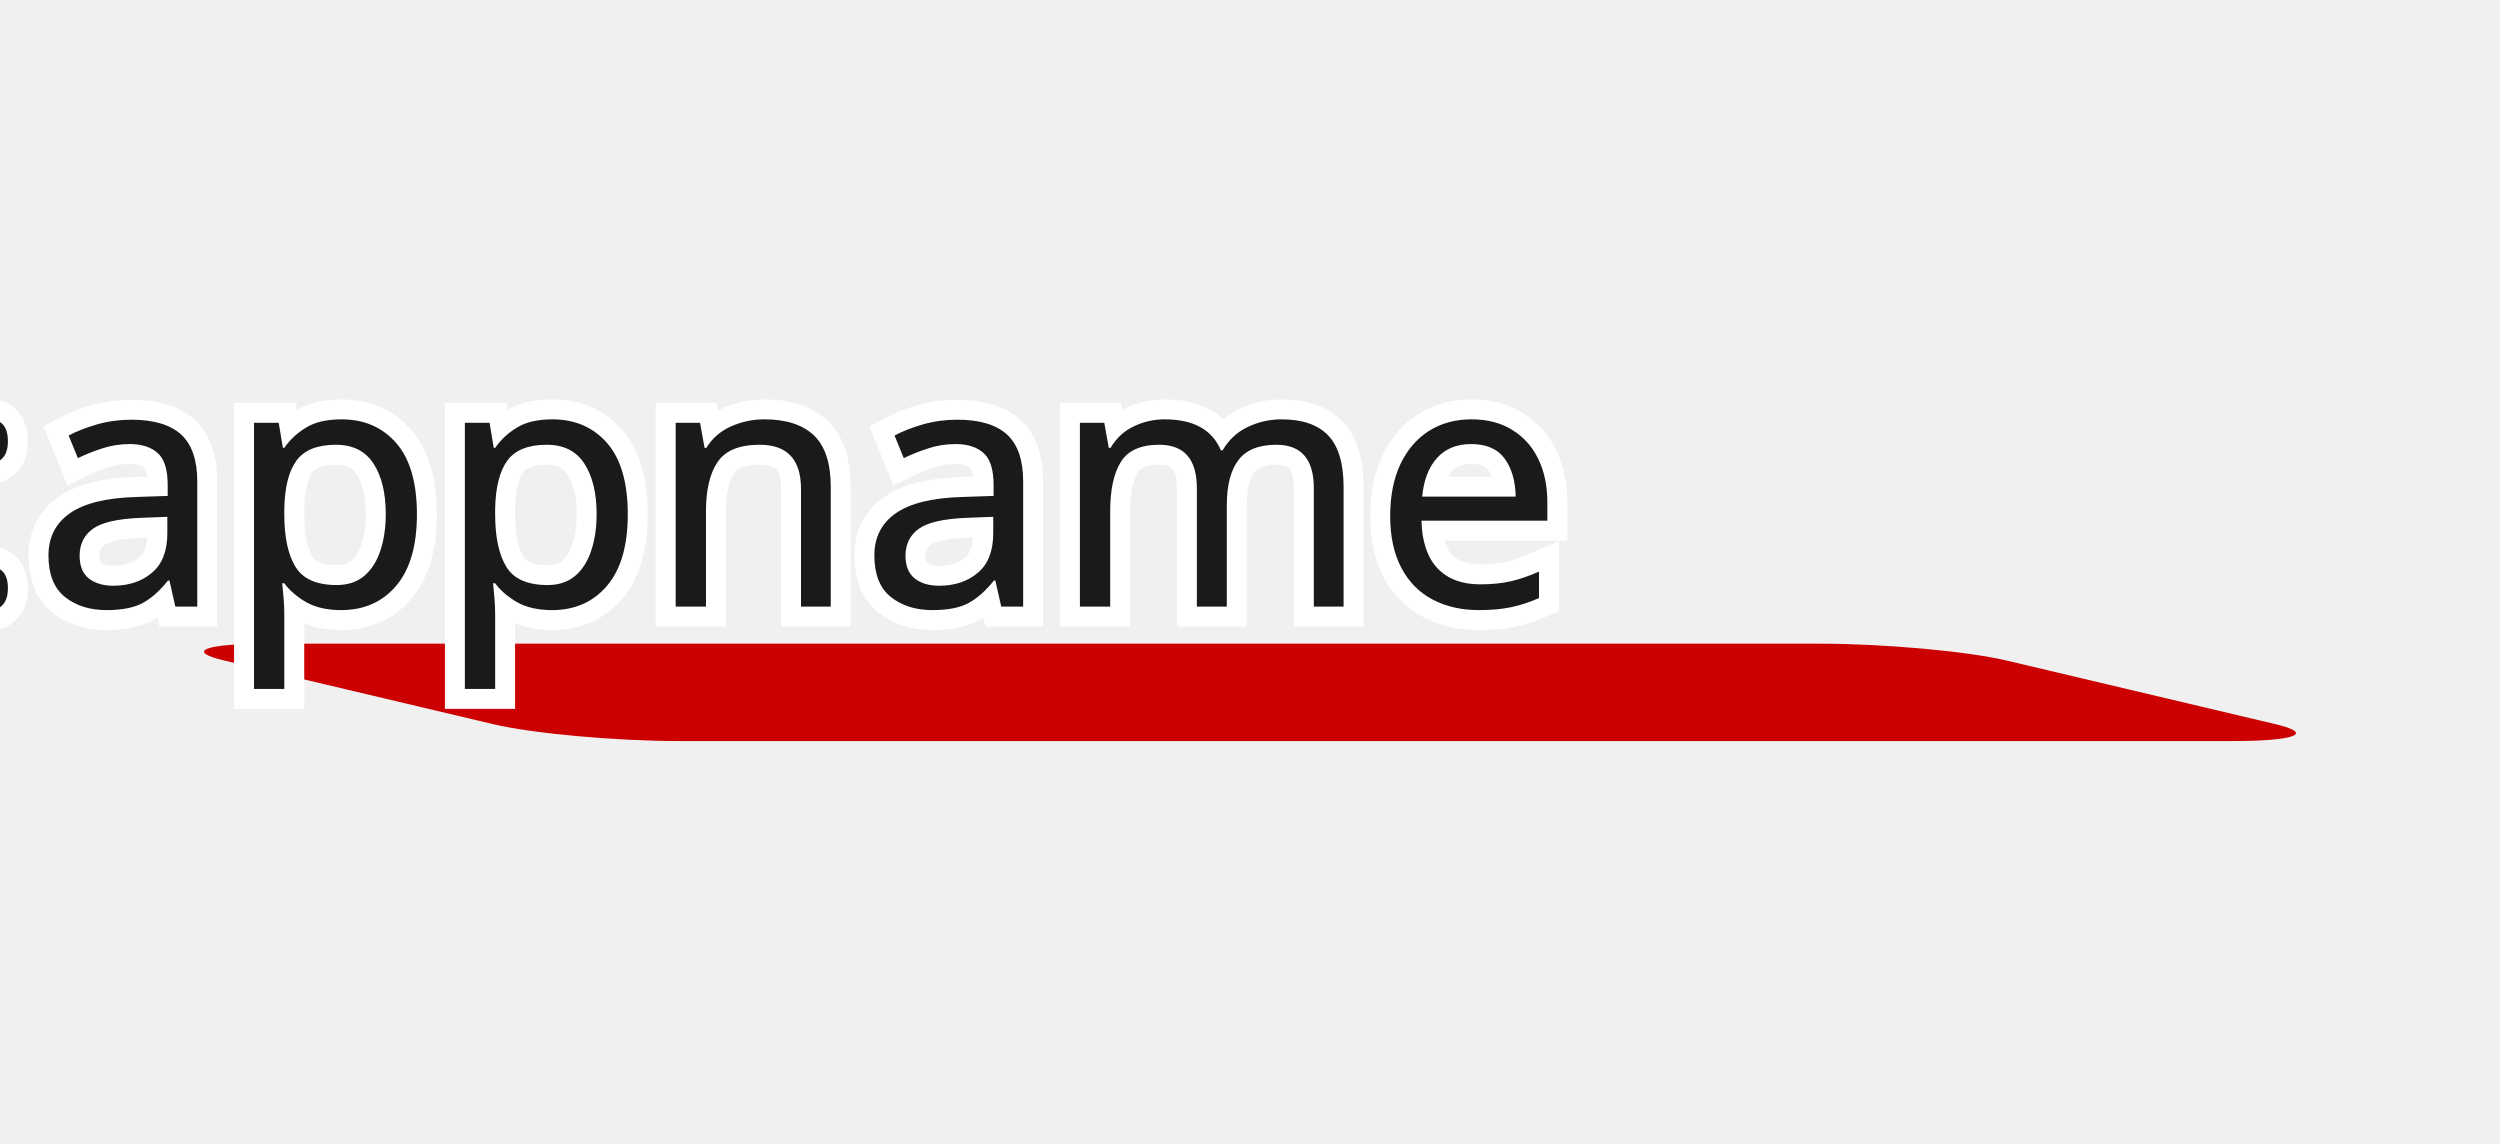
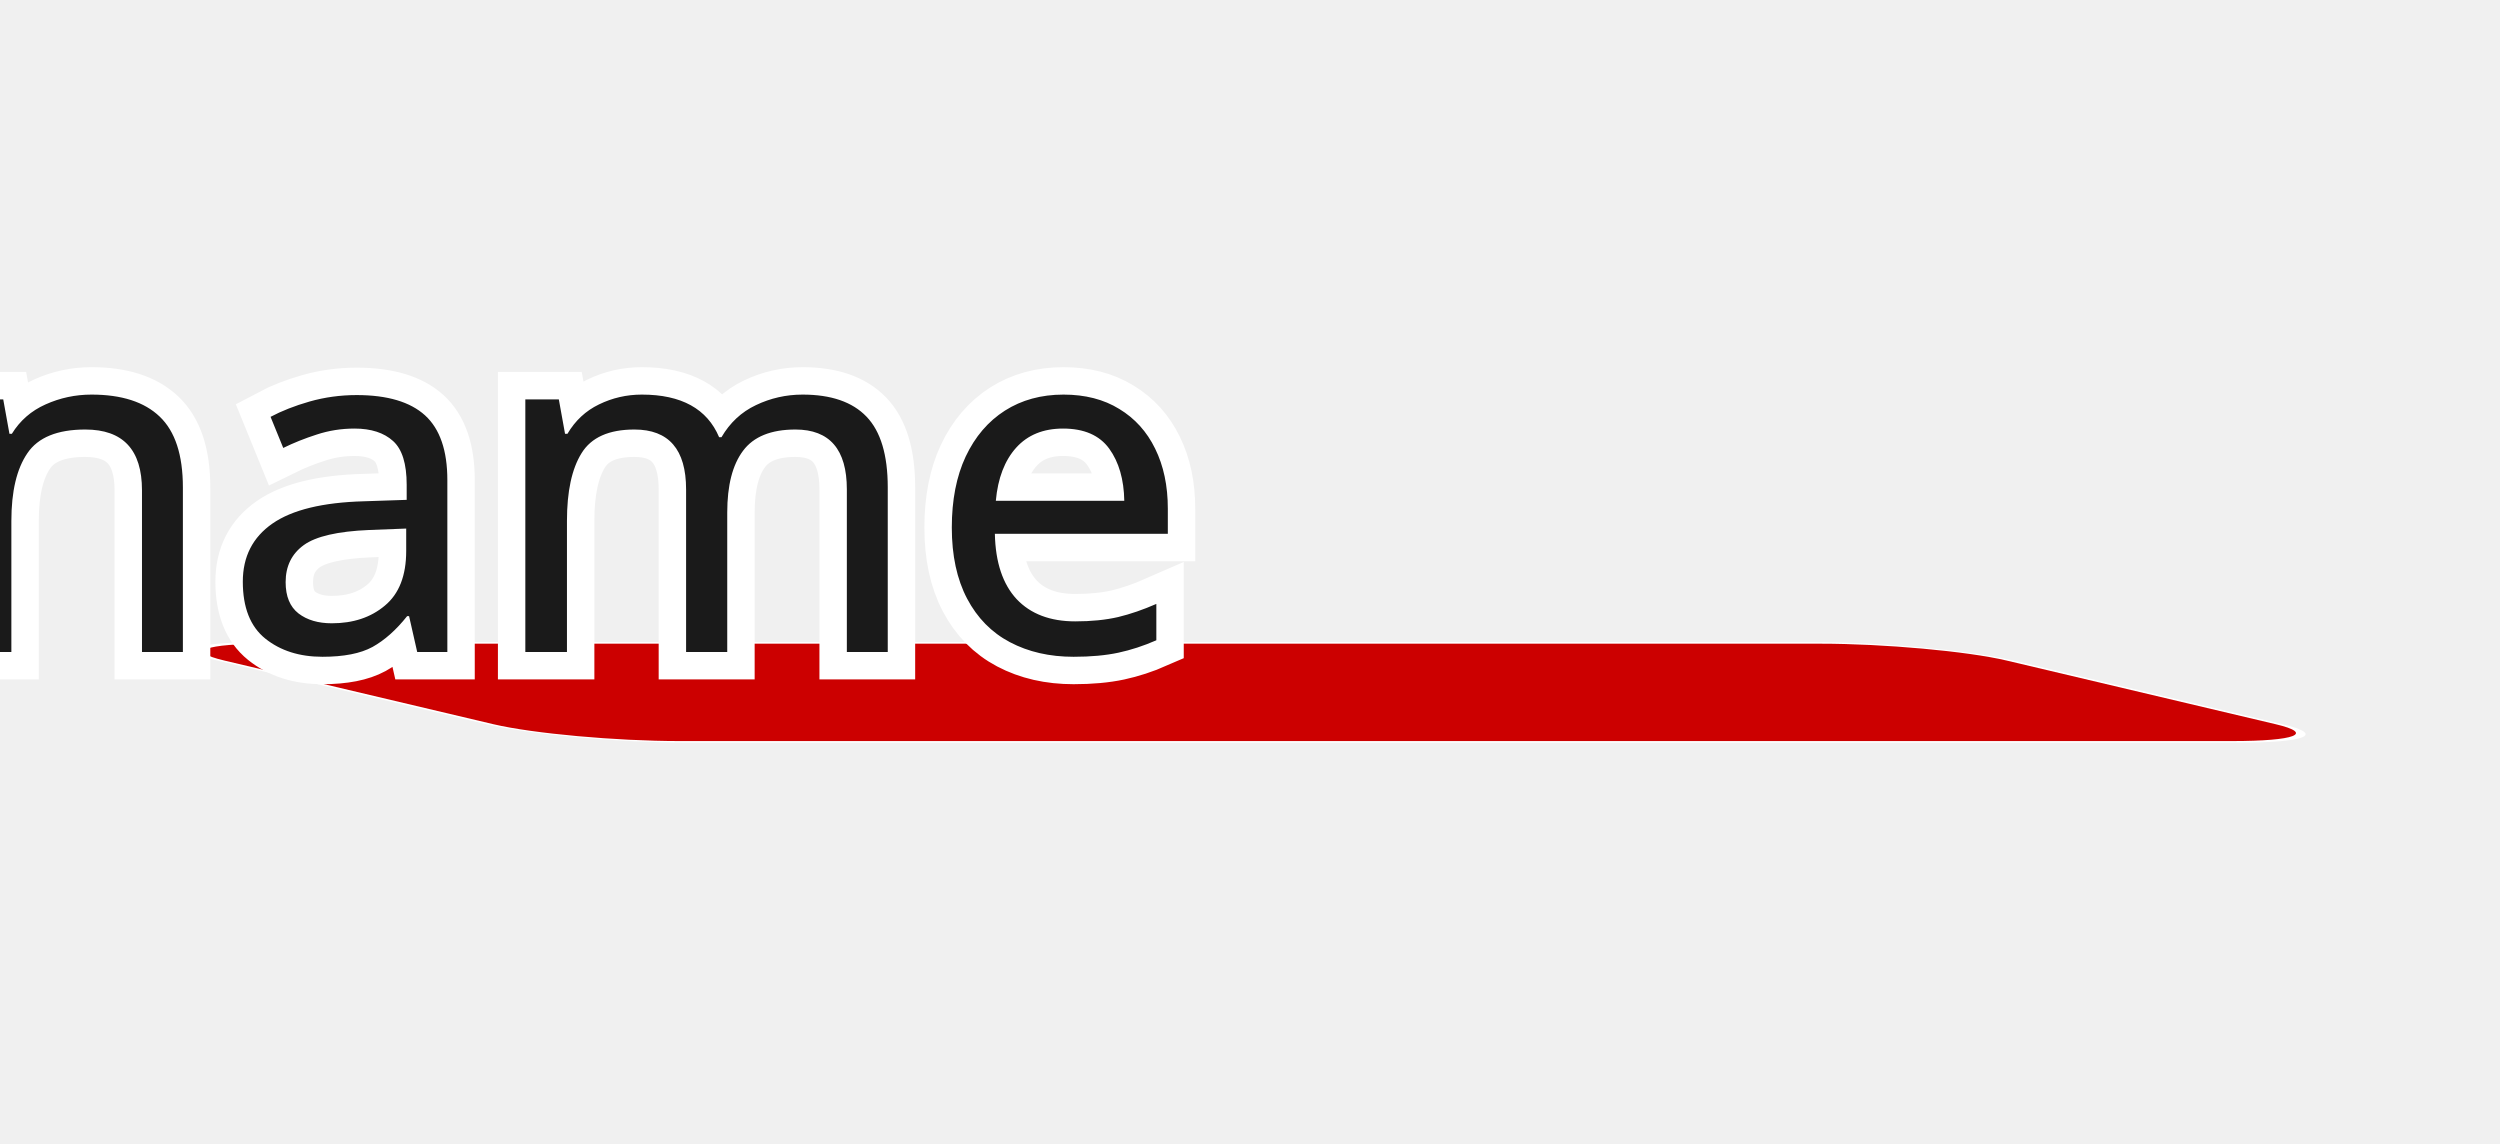
<svg xmlns="http://www.w3.org/2000/svg" version="1.1" id="svg26090" width="940" height="430" viewBox="0 0 940 430">
  <defs id="defs26094">
    <rect x="-178.413" y="-105.933" width="1706.076" height="1147.141" id="rect1416" />
    <rect x="730.827" y="570.767" width="291.514" height="48.359" id="rect29159" />
    <rect x="676.339" y="519.003" width="251.328" height="48.359" id="rect29116" />
    <clipPath clipPathUnits="userSpaceOnUse" id="clipPath26196">
      <path d="M 0,595.276 H 841.89 V 0 H 0 Z" id="path26194" />
    </clipPath>
    <clipPath clipPathUnits="userSpaceOnUse" id="clipPath26260">
      <path d="m 398.756,525.989 h 33.431 v -33.431 h -33.431 z" id="path26258" />
    </clipPath>
    <clipPath clipPathUnits="userSpaceOnUse" id="clipPath26280">
      <path d="m 351.519,373.125 h 18.666 v -18.666 h -18.666 z" id="path26278" />
    </clipPath>
    <clipPath clipPathUnits="userSpaceOnUse" id="clipPath26310">
      <path d="m 252.14,120.778 h 33.431 V 87.347 H 252.14 Z" id="path26308" />
    </clipPath>
    <clipPath clipPathUnits="userSpaceOnUse" id="clipPath26330">
      <path d="m 352.491,120.778 h 33.431 V 87.347 h -33.431 z" id="path26328" />
    </clipPath>
    <clipPath clipPathUnits="userSpaceOnUse" id="clipPath26360">
      <path d="M 51.438,120.778 H 84.869 V 87.347 H 51.438 Z" id="path26358" />
    </clipPath>
    <clipPath clipPathUnits="userSpaceOnUse" id="clipPath26380">
      <path d="M 151.789,120.778 H 185.22 V 87.347 h -33.431 z" id="path26378" />
    </clipPath>
    <clipPath clipPathUnits="userSpaceOnUse" id="clipPath26448">
      <path d="m 261.135,533.52 h 33.431 v -33.431 h -33.431 z" id="path26446" />
    </clipPath>
    <clipPath clipPathUnits="userSpaceOnUse" id="clipPath26818">
      <path d="M -80.906,499.695 H 760.984 V -95.581 H -80.906 Z" id="path26820" style="stroke-width:1" />
    </clipPath>
    <clipPath clipPathUnits="userSpaceOnUse" id="clipPath26829">
      <path d="m -314.415,494.283 h 841.89 v -595.276 H -314.415 Z" id="path26831" style="stroke-width:1" />
    </clipPath>
    <clipPath clipPathUnits="userSpaceOnUse" id="clipPath26835">
      <path d="M -281.607,499.695 H 560.283 V -95.581 H -281.607 Z" id="path26837" style="stroke-width:1" />
    </clipPath>
    <clipPath clipPathUnits="userSpaceOnUse" id="clipPath26846">
      <path d="m -113.925,494.283 h 841.89 v -595.276 H -113.925 Z" id="path26848" style="stroke-width:1" />
    </clipPath>
    <clipPath clipPathUnits="userSpaceOnUse" id="clipPath26852">
      <path d="m -113.925,494.283 h 841.89 v -595.276 H -113.925 Z" id="path26854" style="stroke-width:1" />
    </clipPath>
    <clipPath clipPathUnits="userSpaceOnUse" id="clipPath26858">
      <path d="M -381.959,499.695 H 459.932 V -95.581 H -381.959 Z" id="path26860" style="stroke-width:1" />
    </clipPath>
    <clipPath clipPathUnits="userSpaceOnUse" id="clipPath26869">
      <path d="m -367.972,236.22 h 841.89 v -595.276 H -367.972 Z" id="path26871" style="stroke-width:1" />
    </clipPath>
    <clipPath clipPathUnits="userSpaceOnUse" id="clipPath26880">
      <path d="m -314.415,494.283 h 841.89 v -595.276 H -314.415 Z" id="path26882" style="stroke-width:1" />
    </clipPath>
    <clipPath clipPathUnits="userSpaceOnUse" id="clipPath26886">
      <path d="M -181.256,499.695 H 660.634 V -95.581 H -181.256 Z" id="path26888" style="stroke-width:1" />
    </clipPath>
    <clipPath clipPathUnits="userSpaceOnUse" id="clipPath26897">
      <path d="m -411.038,243.172 h 841.89 v -595.276 H -411.038 Z" id="path26899" style="stroke-width:1" />
    </clipPath>
    <clipPath clipPathUnits="userSpaceOnUse" id="clipPath26903">
      <path d="m -424.497,233.567 h 841.89 v -595.276 H -424.497 Z" id="path26905" style="stroke-width:1" />
    </clipPath>
    <clipPath clipPathUnits="userSpaceOnUse" id="clipPath26909">
      <path d="m -444.586,243.172 h 841.89 v -595.276 H -444.586 Z" id="path26911" style="stroke-width:1" />
    </clipPath>
    <clipPath clipPathUnits="userSpaceOnUse" id="clipPath26915">
      <path d="m -447.26,227.325 h 841.89 v -595.276 H -447.26 Z" id="path26917" style="stroke-width:1" />
    </clipPath>
    <clipPath clipPathUnits="userSpaceOnUse" id="clipPath26921">
      <path d="m -475.209,235.216 h 841.89 v -595.276 H -475.209 Z" id="path26923" style="stroke-width:1" />
    </clipPath>
    <clipPath clipPathUnits="userSpaceOnUse" id="clipPath26927">
      <path d="m -390.932,240.456 h 841.89 v -595.276 H -390.932 Z" id="path26929" style="stroke-width:1" />
    </clipPath>
    <clipPath clipPathUnits="userSpaceOnUse" id="clipPath26933">
      <path d="m -399.821,143.283 h 841.89 v -595.276 H -399.821 Z" id="path26935" style="stroke-width:1" />
    </clipPath>
    <clipPath clipPathUnits="userSpaceOnUse" id="clipPath26939">
      <path d="m -413.281,133.677 h 841.89 v -595.276 H -413.281 Z" id="path26941" style="stroke-width:1" />
    </clipPath>
    <clipPath clipPathUnits="userSpaceOnUse" id="clipPath26945">
      <path d="m -433.369,143.283 h 841.89 v -595.276 H -433.369 Z" id="path26947" style="stroke-width:1" />
    </clipPath>
    <clipPath clipPathUnits="userSpaceOnUse" id="clipPath26951">
      <path d="m -436.043,127.436 h 841.89 v -595.276 H -436.043 Z" id="path26953" style="stroke-width:1" />
    </clipPath>
    <clipPath clipPathUnits="userSpaceOnUse" id="clipPath26957">
      <path d="m -463.992,135.327 h 841.89 v -595.276 H -463.992 Z" id="path26959" style="stroke-width:1" />
    </clipPath>
    <clipPath clipPathUnits="userSpaceOnUse" id="clipPath26963">
      <path d="m -379.715,140.566 h 841.89 v -595.276 H -379.715 Z" id="path26965" style="stroke-width:1" />
    </clipPath>
    <clipPath clipPathUnits="userSpaceOnUse" id="clipPath26969">
      <path d="M -290.603,86.953 H 551.288 V -508.323 H -290.603 Z" id="path26971" style="stroke-width:1" />
    </clipPath>
    <clipPath clipPathUnits="userSpaceOnUse" id="clipPath26980">
      <path d="m -365.503,281.062 h 841.89 v -595.276 H -365.503 Z" id="path26982" style="stroke-width:1" />
    </clipPath>
    <clipPath clipPathUnits="userSpaceOnUse" id="clipPath26986">
      <path d="M -408.568,288.015 H 433.322 V -307.261 H -408.568 Z" id="path26988" style="stroke-width:1" />
    </clipPath>
    <clipPath clipPathUnits="userSpaceOnUse" id="clipPath26992">
      <path d="m -422.028,278.41 h 841.89 v -595.276 H -422.028 Z" id="path26994" style="stroke-width:1" />
    </clipPath>
    <clipPath clipPathUnits="userSpaceOnUse" id="clipPath26998">
      <path d="m -444.791,272.168 h 841.89 v -595.276 H -444.791 Z" id="path27000" style="stroke-width:1" />
    </clipPath>
    <clipPath clipPathUnits="userSpaceOnUse" id="clipPath27009">
      <path d="m -428.223,94.484 h 841.89 v -595.276 H -428.223 Z" id="path27011" style="stroke-width:1" />
    </clipPath>
    <clipPath clipPathUnits="userSpaceOnUse" id="clipPath27015">
      <path d="M -442.117,288.015 H 399.773 V -307.261 H -442.117 Z" id="path27017" style="stroke-width:1" />
    </clipPath>
    <clipPath clipPathUnits="userSpaceOnUse" id="clipPath27021">
      <path d="M -472.74,280.059 H 369.15 V -315.217 H -472.74 Z" id="path27023" style="stroke-width:1" />
    </clipPath>
    <clipPath clipPathUnits="userSpaceOnUse" id="clipPath27027">
      <path d="m -388.463,285.298 h 841.89 v -595.276 H -388.463 Z" id="path27029" style="stroke-width:1" />
    </clipPath>
    <clipPath clipPathUnits="userSpaceOnUse" id="clipPath29002">
      <path d="m -152.809,94.484 h 841.89 v -595.276 H -152.809 Z" id="path29004" style="stroke-width:1" />
    </clipPath>
    <clipPath clipPathUnits="userSpaceOnUse" id="clipPath29008">
      <path d="m -92.557,236.22 h 841.89 v -595.276 H -92.557 Z" id="path29010" style="stroke-width:1" />
    </clipPath>
    <clipPath clipPathUnits="userSpaceOnUse" id="clipPath29562">
      <path d="m -515.117,494.283 h 841.89 v -595.276 H -515.117 Z" id="path29564" style="stroke-width:1" />
    </clipPath>
    <clipPath clipPathUnits="userSpaceOnUse" id="clipPath29568">
      <path d="m -515.117,494.283 h 841.89 v -595.276 H -515.117 Z" id="path29570" style="stroke-width:1" />
    </clipPath>
    <clipPath clipPathUnits="userSpaceOnUse" id="clipPath29574">
      <path d="m -713.983,494.283 h 841.89 v -595.276 H -713.983 Z" id="path29576" style="stroke-width:1" />
    </clipPath>
    <clipPath clipPathUnits="userSpaceOnUse" id="clipPath29580">
      <path d="m -713.983,494.283 h 841.89 v -595.276 H -713.983 Z" id="path29582" style="stroke-width:1" />
    </clipPath>
    <clipPath clipPathUnits="userSpaceOnUse" id="clipPath29586">
      <path d="M -482.31,499.695 H 359.58 V -95.581 H -482.31 Z" id="path29588" style="stroke-width:1" />
    </clipPath>
    <clipPath clipPathUnits="userSpaceOnUse" id="clipPath29592">
      <path d="M -582.661,499.695 H 259.229 V -95.581 H -582.661 Z" id="path29594" style="stroke-width:1" />
    </clipPath>
    <clipPath clipPathUnits="userSpaceOnUse" id="clipPath29598">
      <path d="M -681.176,499.695 H 160.714 V -95.581 H -681.176 Z" id="path29600" style="stroke-width:1" />
    </clipPath>
    <clipPath clipPathUnits="userSpaceOnUse" id="clipPath29604">
      <path d="M -781.527,499.695 H 60.363 V -95.581 H -781.527 Z" id="path29606" style="stroke-width:1" />
    </clipPath>
    <clipPath clipPathUnits="userSpaceOnUse" id="clipPath27009-5">
      <path d="m -428.223,94.484 h 841.89 v -595.276 H -428.223 Z" id="path27011-6" style="stroke-width:1" />
    </clipPath>
    <clipPath clipPathUnits="userSpaceOnUse" id="clipPath26869-6">
      <path d="m -367.972,236.22 h 841.89 v -595.276 H -367.972 Z" id="path26871-7" style="stroke-width:1" />
    </clipPath>
    <clipPath clipPathUnits="userSpaceOnUse" id="clipPath27009-0">
      <path d="m -428.223,94.484 h 841.89 v -595.276 H -428.223 Z" id="path27011-2" style="stroke-width:1" />
    </clipPath>
    <clipPath clipPathUnits="userSpaceOnUse" id="clipPath27009-0-0">
      <path d="m -428.223,94.484 h 841.89 v -595.276 H -428.223 Z" id="path27011-2-2" style="stroke-width:1" />
    </clipPath>
    <clipPath clipPathUnits="userSpaceOnUse" id="clipPath27009-0-0-5">
      <path d="m -428.223,94.484 h 841.89 v -595.276 H -428.223 Z" id="path27011-2-2-4" style="stroke-width:1" />
    </clipPath>
    <clipPath clipPathUnits="userSpaceOnUse" id="clipPath27009-0-0-0">
      <path d="m -428.223,94.484 h 841.89 v -595.276 H -428.223 Z" id="path27011-2-2-0" style="stroke-width:1" />
    </clipPath>
    <clipPath clipPathUnits="userSpaceOnUse" id="clipPath26933-0">
      <path d="m -399.821,143.283 h 841.89 v -595.276 H -399.821 Z" id="path26935-1" style="stroke-width:1" />
    </clipPath>
    <clipPath clipPathUnits="userSpaceOnUse" id="clipPath26939-3">
      <path d="m -413.281,133.677 h 841.89 v -595.276 H -413.281 Z" id="path26941-5" style="stroke-width:1" />
    </clipPath>
    <clipPath clipPathUnits="userSpaceOnUse" id="clipPath26945-3">
      <path d="m -433.369,143.283 h 841.89 v -595.276 H -433.369 Z" id="path26947-3" style="stroke-width:1" />
    </clipPath>
    <clipPath clipPathUnits="userSpaceOnUse" id="clipPath26951-1">
      <path d="m -436.043,127.436 h 841.89 v -595.276 H -436.043 Z" id="path26953-3" style="stroke-width:1" />
    </clipPath>
    <clipPath clipPathUnits="userSpaceOnUse" id="clipPath26957-1">
      <path d="m -463.992,135.327 h 841.89 v -595.276 H -463.992 Z" id="path26959-0" style="stroke-width:1" />
    </clipPath>
    <clipPath clipPathUnits="userSpaceOnUse" id="clipPath26963-1">
      <path d="m -379.715,140.566 h 841.89 v -595.276 H -379.715 Z" id="path26965-0" style="stroke-width:1" />
    </clipPath>
    <clipPath clipPathUnits="userSpaceOnUse" id="clipPath27009-7">
      <path d="m -428.223,94.484 h 841.89 v -595.276 H -428.223 Z" id="path27011-9" style="stroke-width:1" />
    </clipPath>
    <clipPath clipPathUnits="userSpaceOnUse" id="clipPath26897-4">
      <path d="m -411.038,243.172 h 841.89 v -595.276 H -411.038 Z" id="path26899-5" style="stroke-width:1" />
    </clipPath>
    <clipPath clipPathUnits="userSpaceOnUse" id="clipPath26903-7">
      <path d="m -424.497,233.567 h 841.89 v -595.276 H -424.497 Z" id="path26905-6" style="stroke-width:1" />
    </clipPath>
    <clipPath clipPathUnits="userSpaceOnUse" id="clipPath26909-7">
      <path d="m -444.586,243.172 h 841.89 v -595.276 H -444.586 Z" id="path26911-8" style="stroke-width:1" />
    </clipPath>
    <clipPath clipPathUnits="userSpaceOnUse" id="clipPath26915-9">
      <path d="m -447.26,227.325 h 841.89 v -595.276 H -447.26 Z" id="path26917-1" style="stroke-width:1" />
    </clipPath>
    <clipPath clipPathUnits="userSpaceOnUse" id="clipPath26921-7">
      <path d="m -475.209,235.216 h 841.89 v -595.276 H -475.209 Z" id="path26923-5" style="stroke-width:1" />
    </clipPath>
    <clipPath clipPathUnits="userSpaceOnUse" id="clipPath26927-5">
      <path d="m -390.932,240.456 h 841.89 v -595.276 H -390.932 Z" id="path26929-3" style="stroke-width:1" />
    </clipPath>
    <clipPath clipPathUnits="userSpaceOnUse" id="clipPath27009-5-2">
      <path d="m -428.223,94.484 h 841.89 v -595.276 H -428.223 Z" id="path27011-6-0" style="stroke-width:1" />
    </clipPath>
    <clipPath clipPathUnits="userSpaceOnUse" id="clipPath27009-73">
      <path d="m -428.223,94.484 h 841.89 v -595.276 H -428.223 Z" id="path27011-7" style="stroke-width:1" />
    </clipPath>
    <clipPath clipPathUnits="userSpaceOnUse" id="clipPath27009-73-0">
      <path d="m -428.223,94.484 h 841.89 v -595.276 H -428.223 Z" id="path27011-7-3" style="stroke-width:1" />
    </clipPath>
    <clipPath clipPathUnits="userSpaceOnUse" id="clipPath27009-73-0-0">
      <path d="m -428.223,94.484 h 841.89 v -595.276 H -428.223 Z" id="path27011-7-3-3" style="stroke-width:1" />
    </clipPath>
    <clipPath clipPathUnits="userSpaceOnUse" id="clipPath27009-73-0-9">
      <path d="m -428.223,94.484 h 841.89 v -595.276 H -428.223 Z" id="path27011-7-3-5" style="stroke-width:1" />
    </clipPath>
    <clipPath clipPathUnits="userSpaceOnUse" id="clipPath27009-76">
      <path d="m -428.223,94.484 h 841.89 v -595.276 H -428.223 Z" id="path27011-27" style="stroke-width:1" />
    </clipPath>
    <clipPath clipPathUnits="userSpaceOnUse" id="clipPath27009-73-0-0-5">
      <path d="m -428.223,94.484 h 841.89 v -595.276 H -428.223 Z" id="path27011-7-3-3-4" style="stroke-width:1" />
    </clipPath>
    <clipPath clipPathUnits="userSpaceOnUse" id="clipPath27009-73-0-0-58">
      <path d="m -428.223,94.484 h 841.89 v -595.276 H -428.223 Z" id="path27011-7-3-3-1" style="stroke-width:1" />
    </clipPath>
    <clipPath clipPathUnits="userSpaceOnUse" id="clipPath27009-73-0-0-8">
      <path d="m -428.223,94.484 h 841.89 v -595.276 H -428.223 Z" id="path27011-7-3-3-5" style="stroke-width:1" />
    </clipPath>
    <clipPath clipPathUnits="userSpaceOnUse" id="clipPath27009-76-3">
      <path d="m -428.223,94.484 h 841.89 v -595.276 H -428.223 Z" id="path27011-27-9" style="stroke-width:1" />
    </clipPath>
    <clipPath clipPathUnits="userSpaceOnUse" id="clipPath27009-73-0-0-0">
      <path d="m -428.223,94.484 h 841.89 v -595.276 H -428.223 Z" id="path27011-7-3-3-52" style="stroke-width:1" />
    </clipPath>
    <clipPath clipPathUnits="userSpaceOnUse" id="clipPath27009-76-3-7">
      <path d="m -428.223,94.484 h 841.89 v -595.276 H -428.223 Z" id="path27011-27-9-2" style="stroke-width:1" />
    </clipPath>
    <clipPath clipPathUnits="userSpaceOnUse" id="clipPath27009-73-0-0-0-0">
      <path d="m -428.223,94.484 h 841.89 v -595.276 H -428.223 Z" id="path27011-7-3-3-52-5" style="stroke-width:1" />
    </clipPath>
    <clipPath clipPathUnits="userSpaceOnUse" id="clipPath27009-73-0-0-0-09">
      <path d="m -428.223,94.484 h 841.89 v -595.276 H -428.223 Z" id="path27011-7-3-3-52-56" style="stroke-width:1" />
    </clipPath>
    <clipPath clipPathUnits="userSpaceOnUse" id="clipPath27009-73-0-0-0-9">
      <path d="m -428.223,94.484 h 841.89 v -595.276 H -428.223 Z" id="path27011-7-3-3-52-7" style="stroke-width:1" />
    </clipPath>
    <clipPath clipPathUnits="userSpaceOnUse" id="clipPath27009-73-0-0-0-9-2">
      <path d="m -428.223,94.484 h 841.89 v -595.276 H -428.223 Z" id="path27011-7-3-3-52-7-7" style="stroke-width:1" />
    </clipPath>
    <filter style="color-interpolation-filters:sRGB" id="filter1732" x="-0.139" y="-0.653" width="1.316" height="2.191">
      <feFlood flood-opacity="0.247" flood-color="rgb(0,0,0)" result="flood" id="feFlood1722" />
      <feComposite in="flood" in2="SourceGraphic" operator="in" result="composite1" id="feComposite1724" />
      <feGaussianBlur in="composite1" stdDeviation="7.5" result="blur" id="feGaussianBlur1726" />
      <feOffset dx="4.829" dy="-3.894" result="offset" id="feOffset1728" />
      <feComposite in="SourceGraphic" in2="offset" operator="over" result="composite2" id="feComposite1730" />
    </filter>
    <clipPath clipPathUnits="userSpaceOnUse" id="clipPath27009-73-0-0-0-9-2-4">
      <path d="m -428.223,94.484 h 841.89 v -595.276 H -428.223 Z" id="path27011-7-3-3-52-7-7-1" style="stroke-width:1" />
    </clipPath>
    <clipPath clipPathUnits="userSpaceOnUse" id="clipPath27009-73-0-0-0-9-2-0">
      <path d="m -428.223,94.484 h 841.89 v -595.276 H -428.223 Z" id="path27011-7-3-3-52-7-7-9" style="stroke-width:1" />
    </clipPath>
    <clipPath clipPathUnits="userSpaceOnUse" id="clipPath27009-73-0-0-0-9-2-0-2">
      <path d="m -428.223,94.484 h 841.89 v -595.276 H -428.223 Z" id="path27011-7-3-3-52-7-7-9-0" style="stroke-width:1" />
    </clipPath>
    <clipPath clipPathUnits="userSpaceOnUse" id="clipPath27009-73-0-0-0-8">
      <path d="m -428.223,94.484 h 841.89 v -595.276 H -428.223 Z" id="path27011-7-3-3-52-58" style="stroke-width:1" />
    </clipPath>
  </defs>
  <g id="g26098" transform="matrix(1.333333,0,0,-1.333333,0,793.7013)">
    <text xml:space="preserve" transform="matrix(0.75,0,0,-0.75,0,595.276)" id="text29114" style="font-family:Lobster;-inkscape-font-specification:Lobster;white-space:pre;shape-inside:url(#rect29116);display:inline;fill:#ffffff;fill-opacity:0.285;stroke:none;stroke-width:1.89" />
    <text xml:space="preserve" transform="matrix(0.75,0,0,-0.75,0,595.276)" id="text29157" style="font-family:Lobster;-inkscape-font-specification:Lobster;white-space:pre;shape-inside:url(#rect29159);display:inline;fill:#ffffff;fill-opacity:0.285;stroke:none;stroke-width:1.89" />
    <rect style="fill:none;fill-opacity:1;stroke-width:1.875;stroke-linecap:square" id="rect2212" width="283.854" height="147.84" x="73.181" y="324.885" transform="scale(1,-1)" />
    <g id="g8289" transform="translate(-68.44496,146.6793)">
-       <rect style="fill:#cc0000;fill-opacity:1;stroke-width:3.907;stroke-linecap:square" id="rect5870" width="502.599" height="119.244" x="1240.14" y="-1159.687" transform="matrix(1,0,0.9731195,-0.2303009,0,0)" ry="20.623" rx="32.407" />
-       <g id="g5878" transform="matrix(3.141197,0,0,3.141197,-377.9391,791.0544)" style="stroke:#ffffff;stroke-width:3.581;stroke-dasharray:none;stroke-opacity:1;paint-order:stroke fill markers">
-         <g id="g5876" style="stroke:#ffffff;stroke-width:3.581;stroke-dasharray:none;stroke-opacity:1;paint-order:stroke fill markers">
-           <text xml:space="preserve" style="font-size:30.778px;line-height:285.3;font-family:Anton;-inkscape-font-specification:Anton;text-align:center;text-anchor:middle;fill:#1a1a1a;stroke:#ffffff;stroke-width:3.581;stroke-linecap:square;stroke-dasharray:none;stroke-opacity:1;paint-order:stroke fill markers" x="253.694" y="163.482" id="text5874" transform="scale(1,-1)">
-             <tspan id="tspan5872" style="font-style:normal;font-variant:normal;font-weight:normal;font-stretch:normal;font-family:Lobster;-inkscape-font-specification:Lobster;fill:#1a1a1a;stroke:#ffffff;stroke-width:3.581;stroke-dasharray:none;stroke-opacity:1;paint-order:stroke fill markers" x="253.694" y="163.482">:appname</tspan>
-           </text>
+       <g id="g1">
+         <g id="g2">
+           <g id="g5878" transform="matrix(2.973199,0,0,2.973199,-335.1795,765.4176)" style="stroke:#ffffff;stroke-width:3.581;stroke-dasharray:none;stroke-opacity:1;paint-order:stroke fill markers">
+             <g id="g5876" style="stroke:#ffffff;stroke-width:3.581;stroke-dasharray:none;stroke-opacity:1;paint-order:stroke fill markers" transform="matrix(1.45213,0,0,1.45213,-115.0782,68.99591)">
+               <g id="g3">
+                 <g id="g4">
+                   <rect style="fill:#cc0000;fill-opacity:1;stroke-width:3.907;stroke-linecap:square" id="rect5870" width="502.599" height="119.244" x="1240.14" y="-1159.687" transform="matrix(0.231617,0,0.225391,-0.0533416,156.8811,-224.7973)" ry="20.623" rx="32.407" />
+                   <text xml:space="preserve" style="font-size:30.778px;line-height:285.3;font-family:Anton;-inkscape-font-specification:Anton;text-align:center;text-anchor:middle;fill:#1a1a1a;stroke:#ffffff;stroke-width:3.581;stroke-linecap:square;stroke-dasharray:none;stroke-opacity:1;paint-order:stroke fill markers" x="253.694" y="163.482" id="text5874" transform="scale(1,-1)">
+                     <tspan id="tspan5872" style="font-style:normal;font-variant:normal;font-weight:normal;font-stretch:normal;font-family:Lobster;-inkscape-font-specification:Lobster;fill:#1a1a1a;stroke:#ffffff;stroke-width:3.581;stroke-dasharray:none;stroke-opacity:1;paint-order:stroke fill markers" x="253.694" y="163.482">:appname</tspan>
+                   </text>
+                 </g>
+               </g>
+             </g>
+           </g>
        </g>
      </g>
    </g>
    <text xml:space="preserve" transform="matrix(0.75,0,0,-0.75,0,595.276)" id="text1414" style="font-size:53.333px;line-height:285.3;font-family:'Arial Black';-inkscape-font-specification:'Arial Black, ';text-align:center;white-space:pre;shape-inside:url(#rect1416);display:inline;fill:#3b5a9c;stroke:#ffffff;stroke-width:15;stroke-linecap:square;paint-order:stroke fill markers" />
  </g>
</svg>
